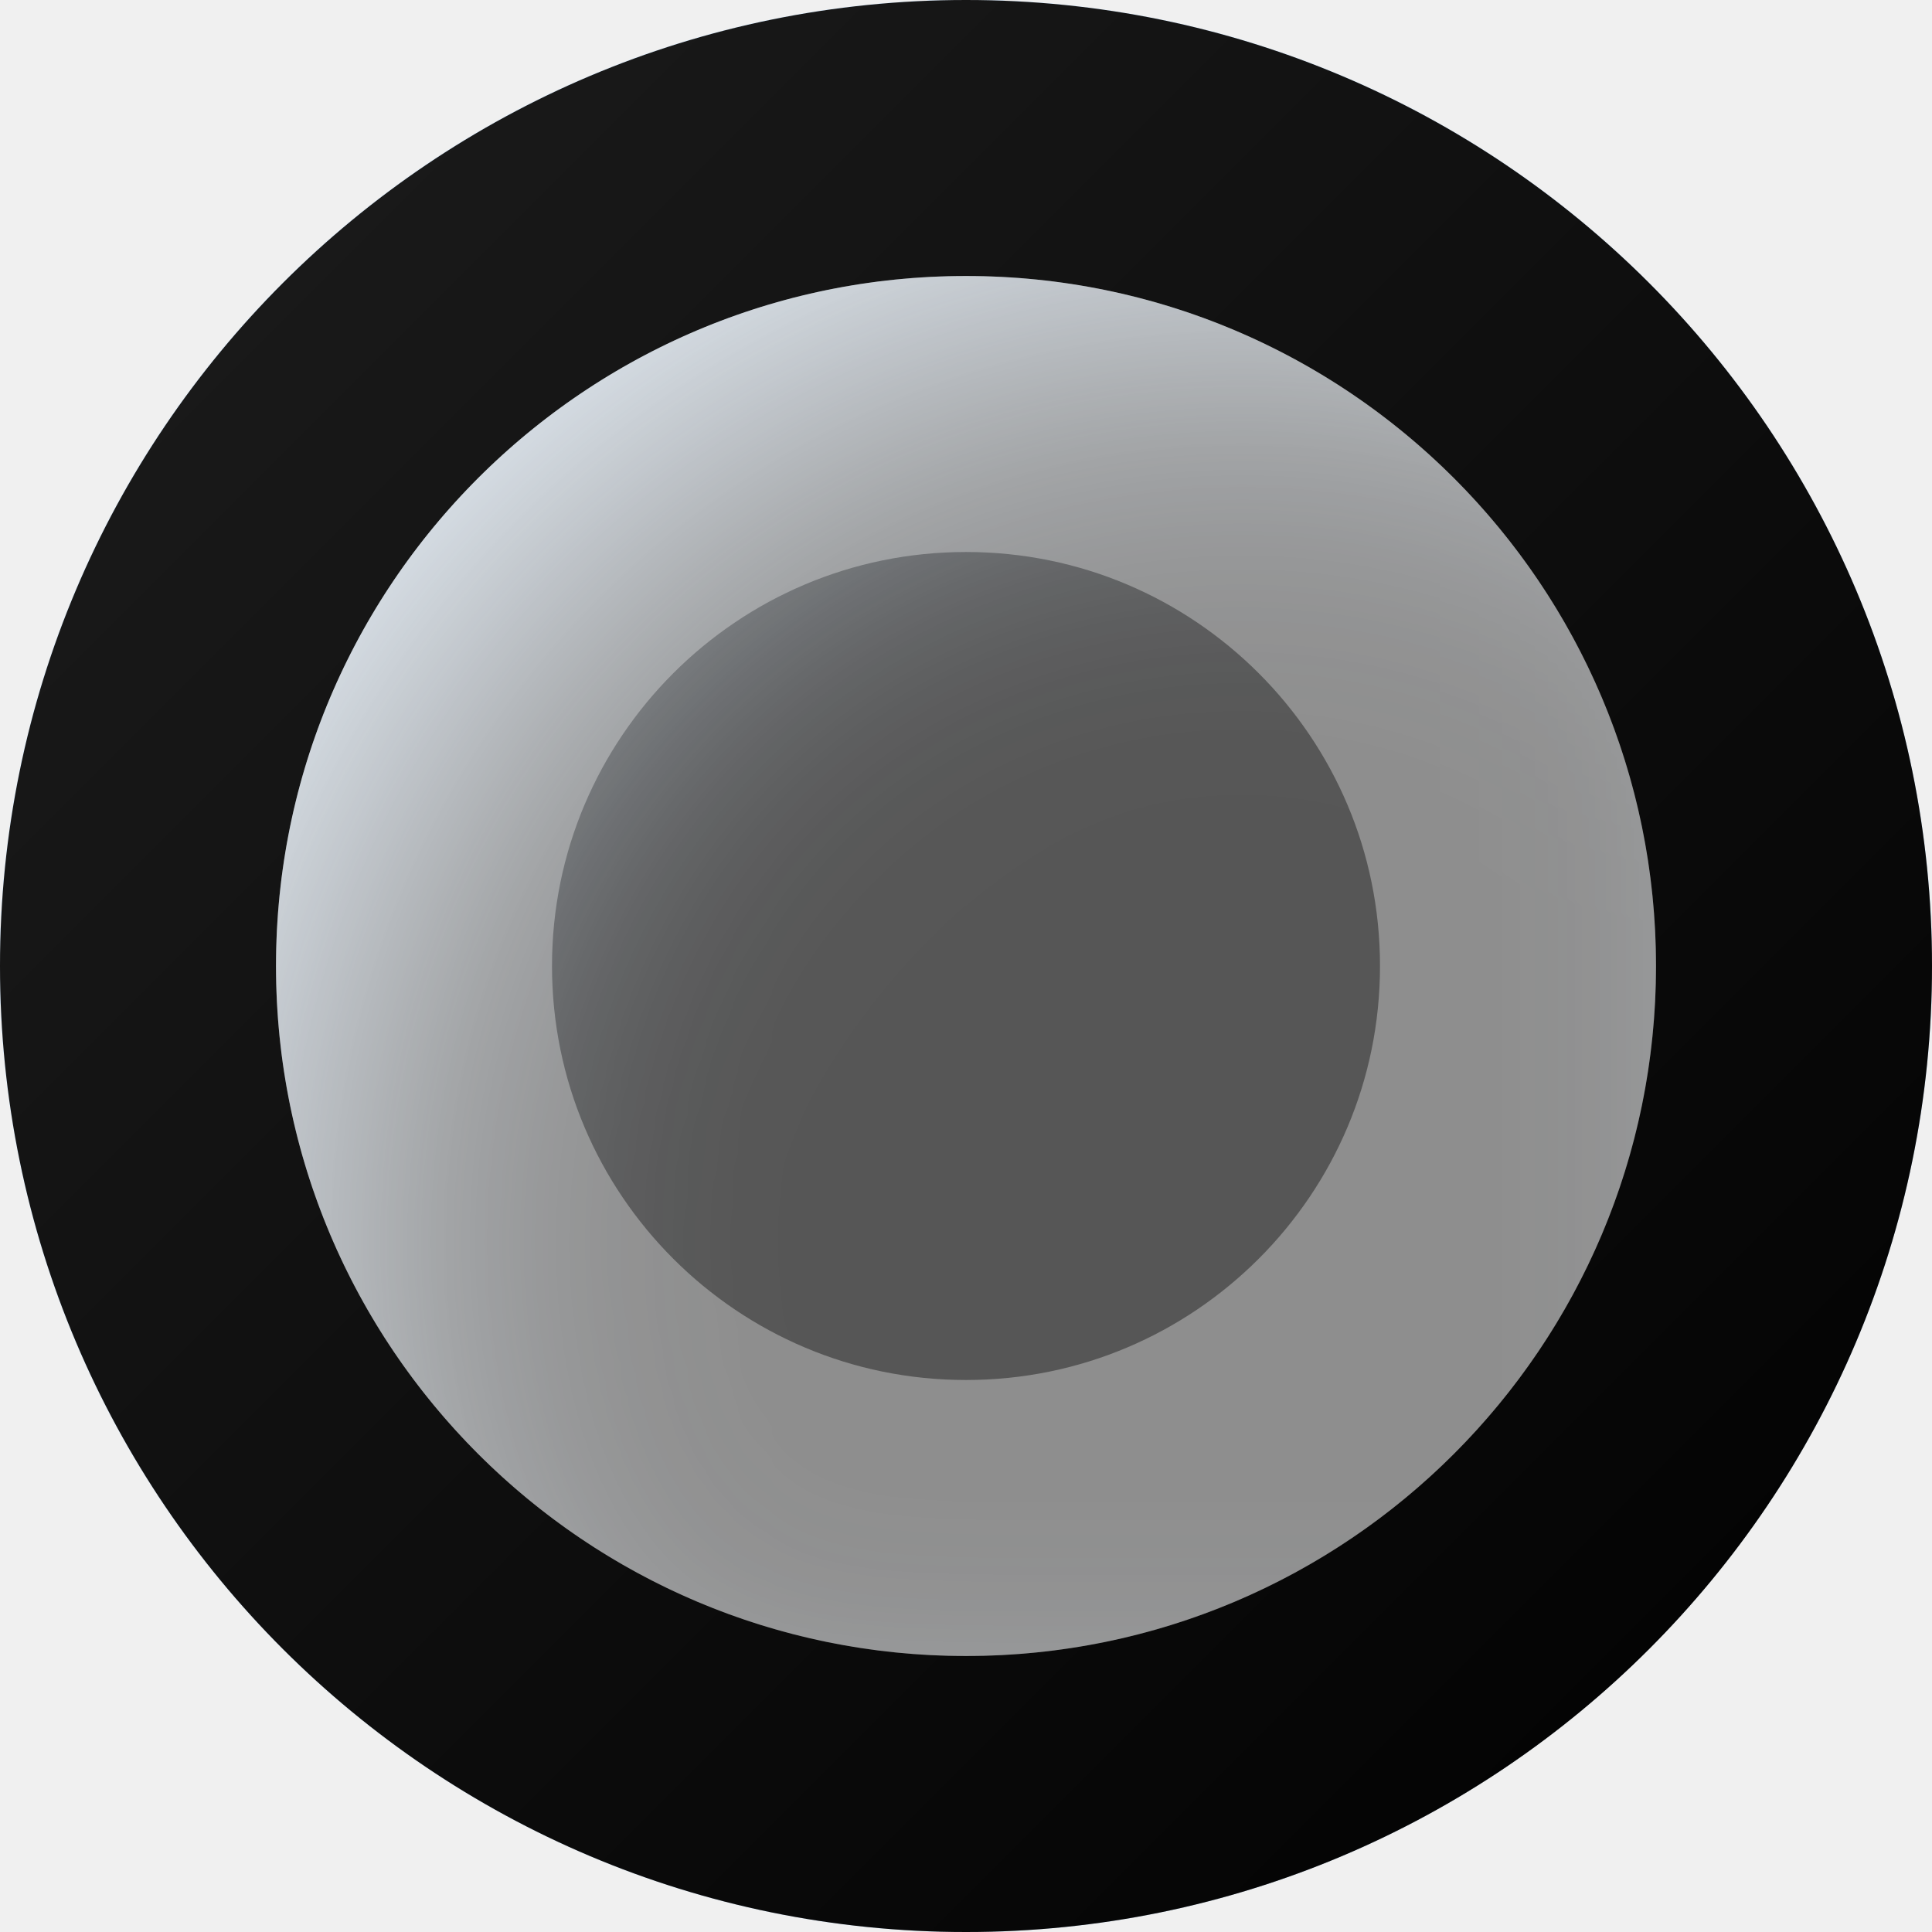
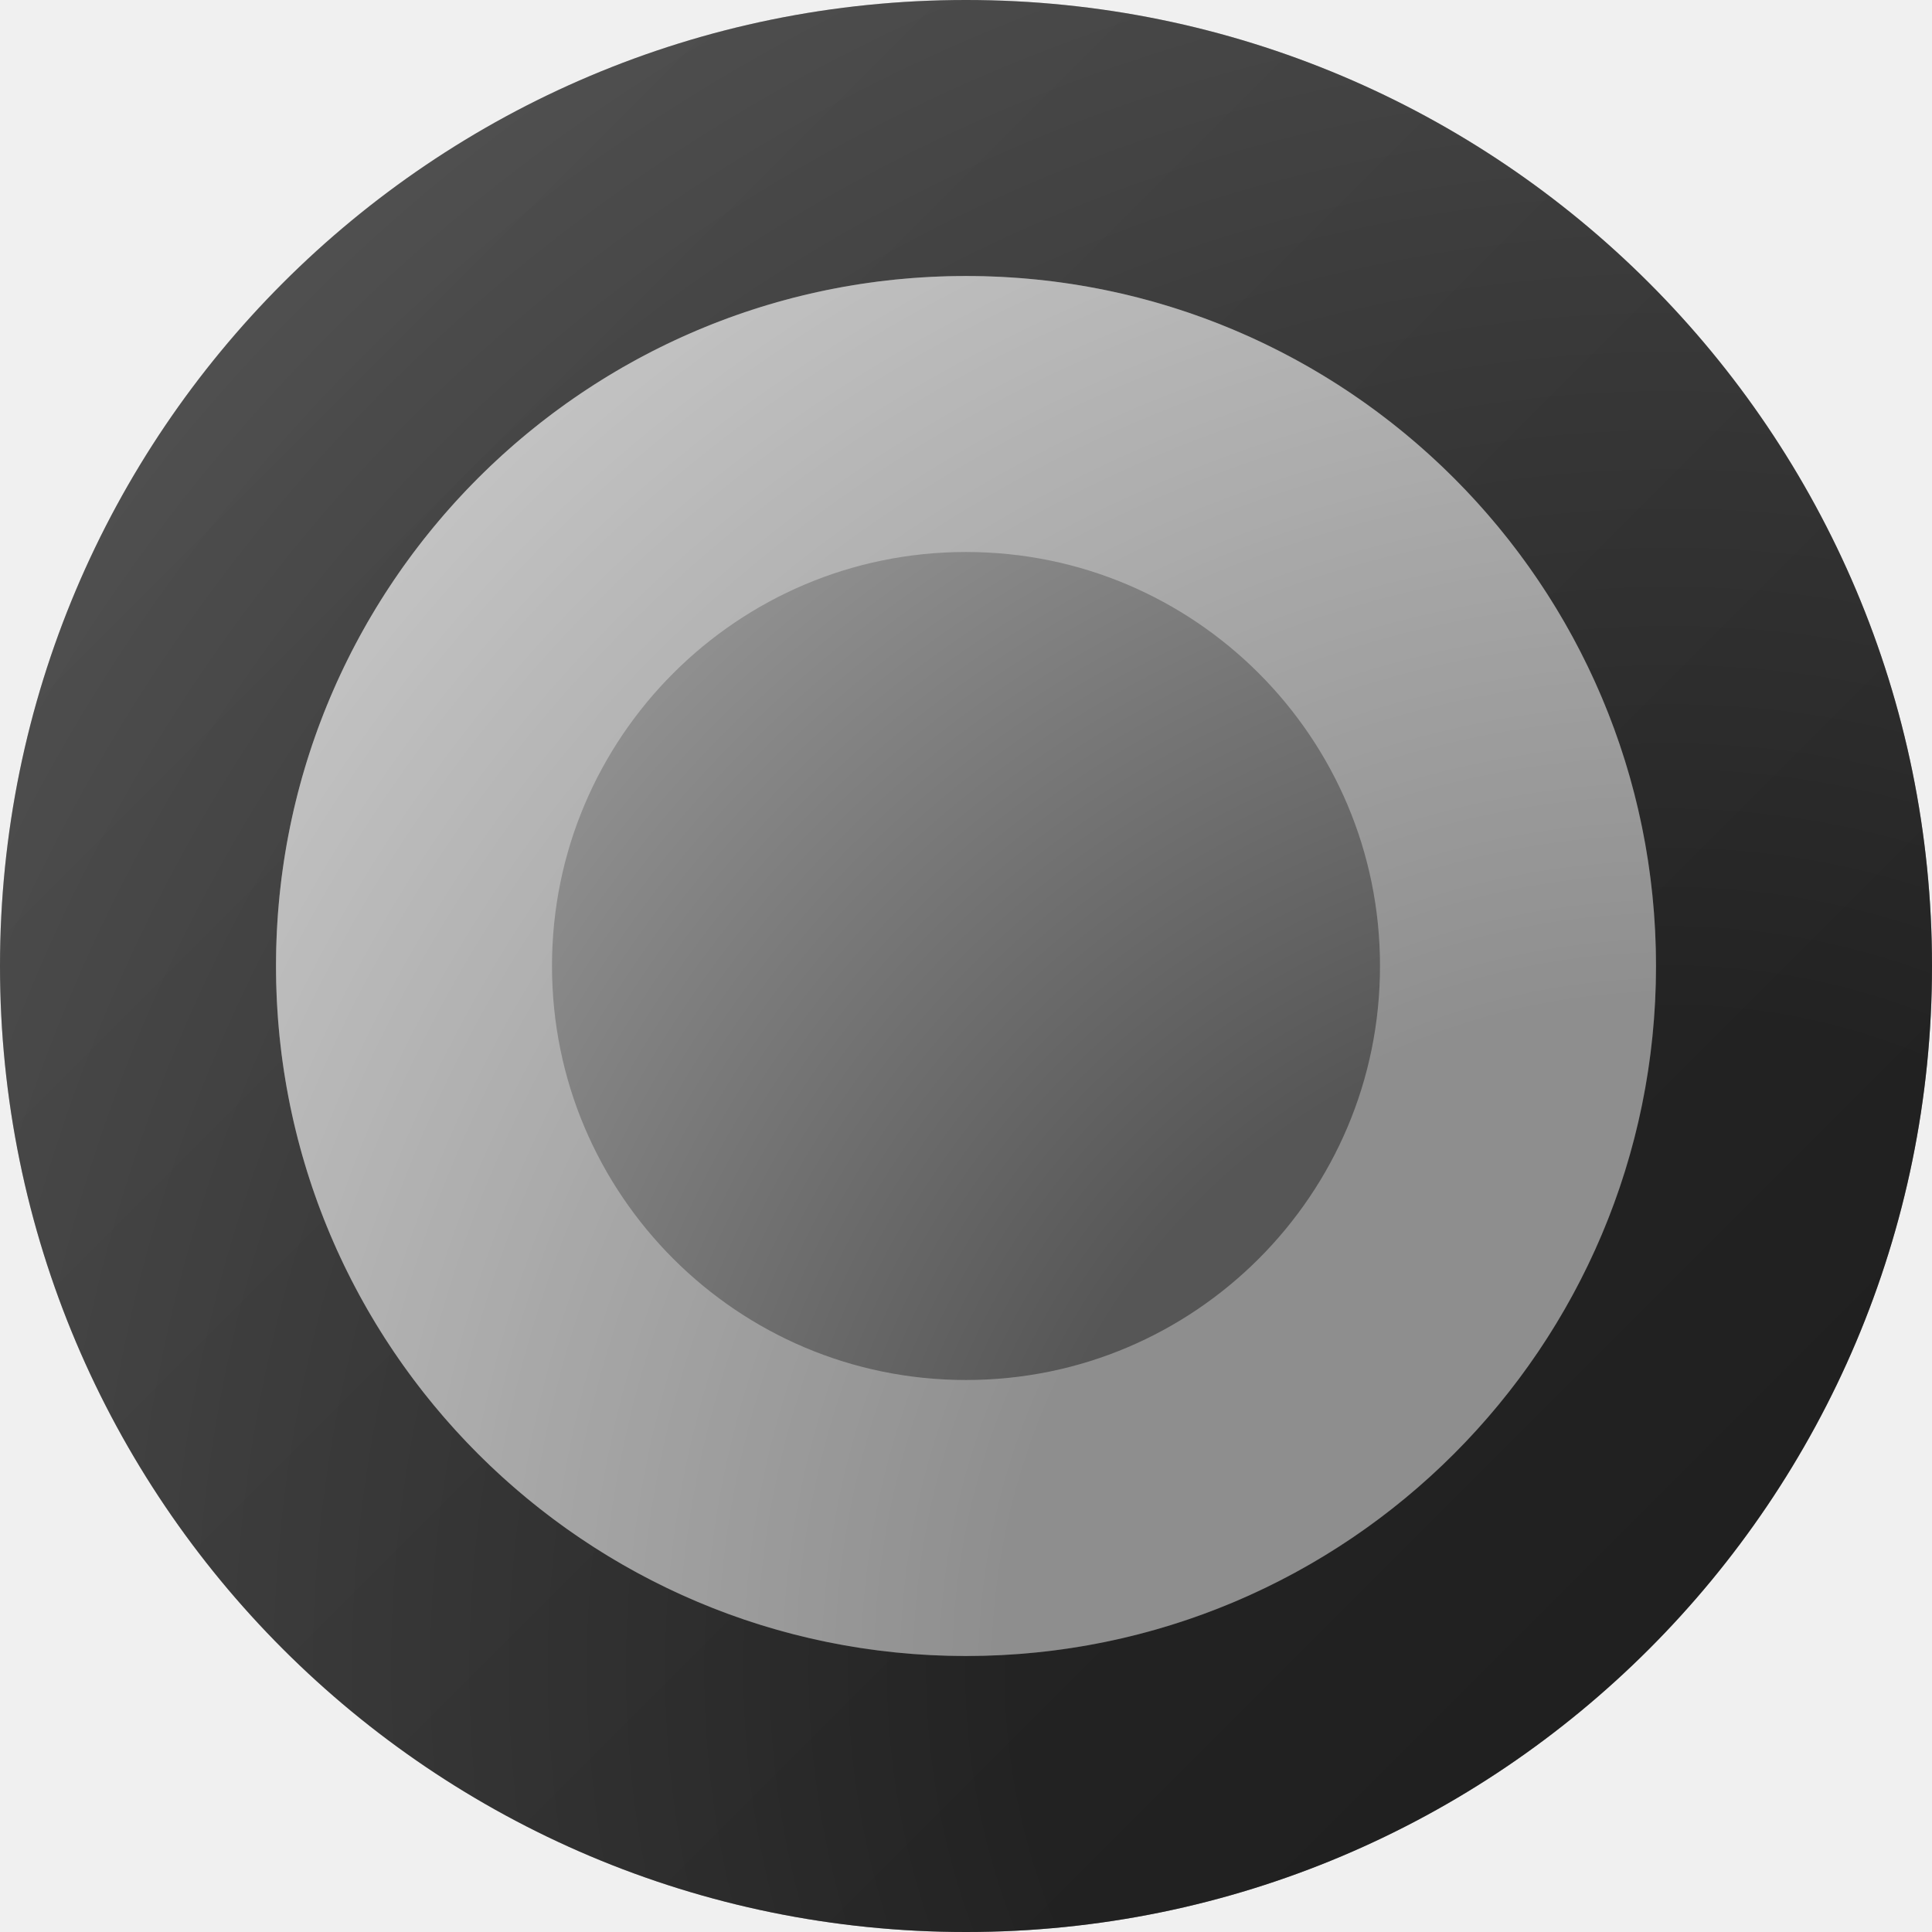
<svg xmlns="http://www.w3.org/2000/svg" width="7" height="7" viewBox="0 0 7 7" fill="none">
-   <g filter="url(#filter0_i_67_1750)">
-     <circle cx="3.5" cy="3.5" r="3.5" fill="#565656" />
-   </g>
-   <circle cx="3.5" cy="3.5" r="3" stroke="url(#paint0_linear_67_1750)" />
+   <circle cx="3.5" cy="3.5" r="3.5" fill="url(#paint0_radial_67_1750)" />
+   <circle cx="3.5" cy="3.5" r="3" stroke="url(#paint1_linear_67_1750)" stroke-opacity="0.66" />
  <circle cx="3.5" cy="3.5" r="2" stroke="white" stroke-opacity="0.33" />
  <defs>
-     <filter id="filter0_i_67_1750" x="0" y="0" width="8" height="8" filterUnits="userSpaceOnUse" color-interpolation-filters="sRGB">
-       <feFlood flood-opacity="0" result="BackgroundImageFix" />
-       <feBlend mode="normal" in="SourceGraphic" in2="BackgroundImageFix" result="shape" />
-       <feColorMatrix in="SourceAlpha" type="matrix" values="0 0 0 0 0 0 0 0 0 0 0 0 0 0 0 0 0 0 127 0" result="hardAlpha" />
-       <feOffset dx="1" dy="1" />
-       <feGaussianBlur stdDeviation="1.5" />
-       <feComposite in2="hardAlpha" operator="arithmetic" k2="-1" k3="1" />
-       <feColorMatrix type="matrix" values="0 0 0 0 0.88 0 0 0 0 0.935 0 0 0 0 0.99 0 0 0 1 0" />
-       <feBlend mode="normal" in2="shape" result="effect1_innerShadow_67_1750" />
-     </filter>
-     <linearGradient id="paint0_linear_67_1750" x1="0" y1="0" x2="7" y2="7" gradientUnits="userSpaceOnUse">
+     <radialGradient id="paint0_radial_67_1750" cx="0" cy="0" r="1" gradientUnits="userSpaceOnUse" gradientTransform="translate(6 6) rotate(-135) scale(7.07107)">
+       <stop offset="0.331" stop-color="#565656" />
+       <stop offset="1" stop-color="#BCBCBC" />
+     </radialGradient>
+     <linearGradient id="paint1_linear_67_1750" x1="0" y1="0" x2="7" y2="7" gradientUnits="userSpaceOnUse">
      <stop stop-color="#1D1D1D" />
      <stop offset="1" />
    </linearGradient>
  </defs>
</svg>
